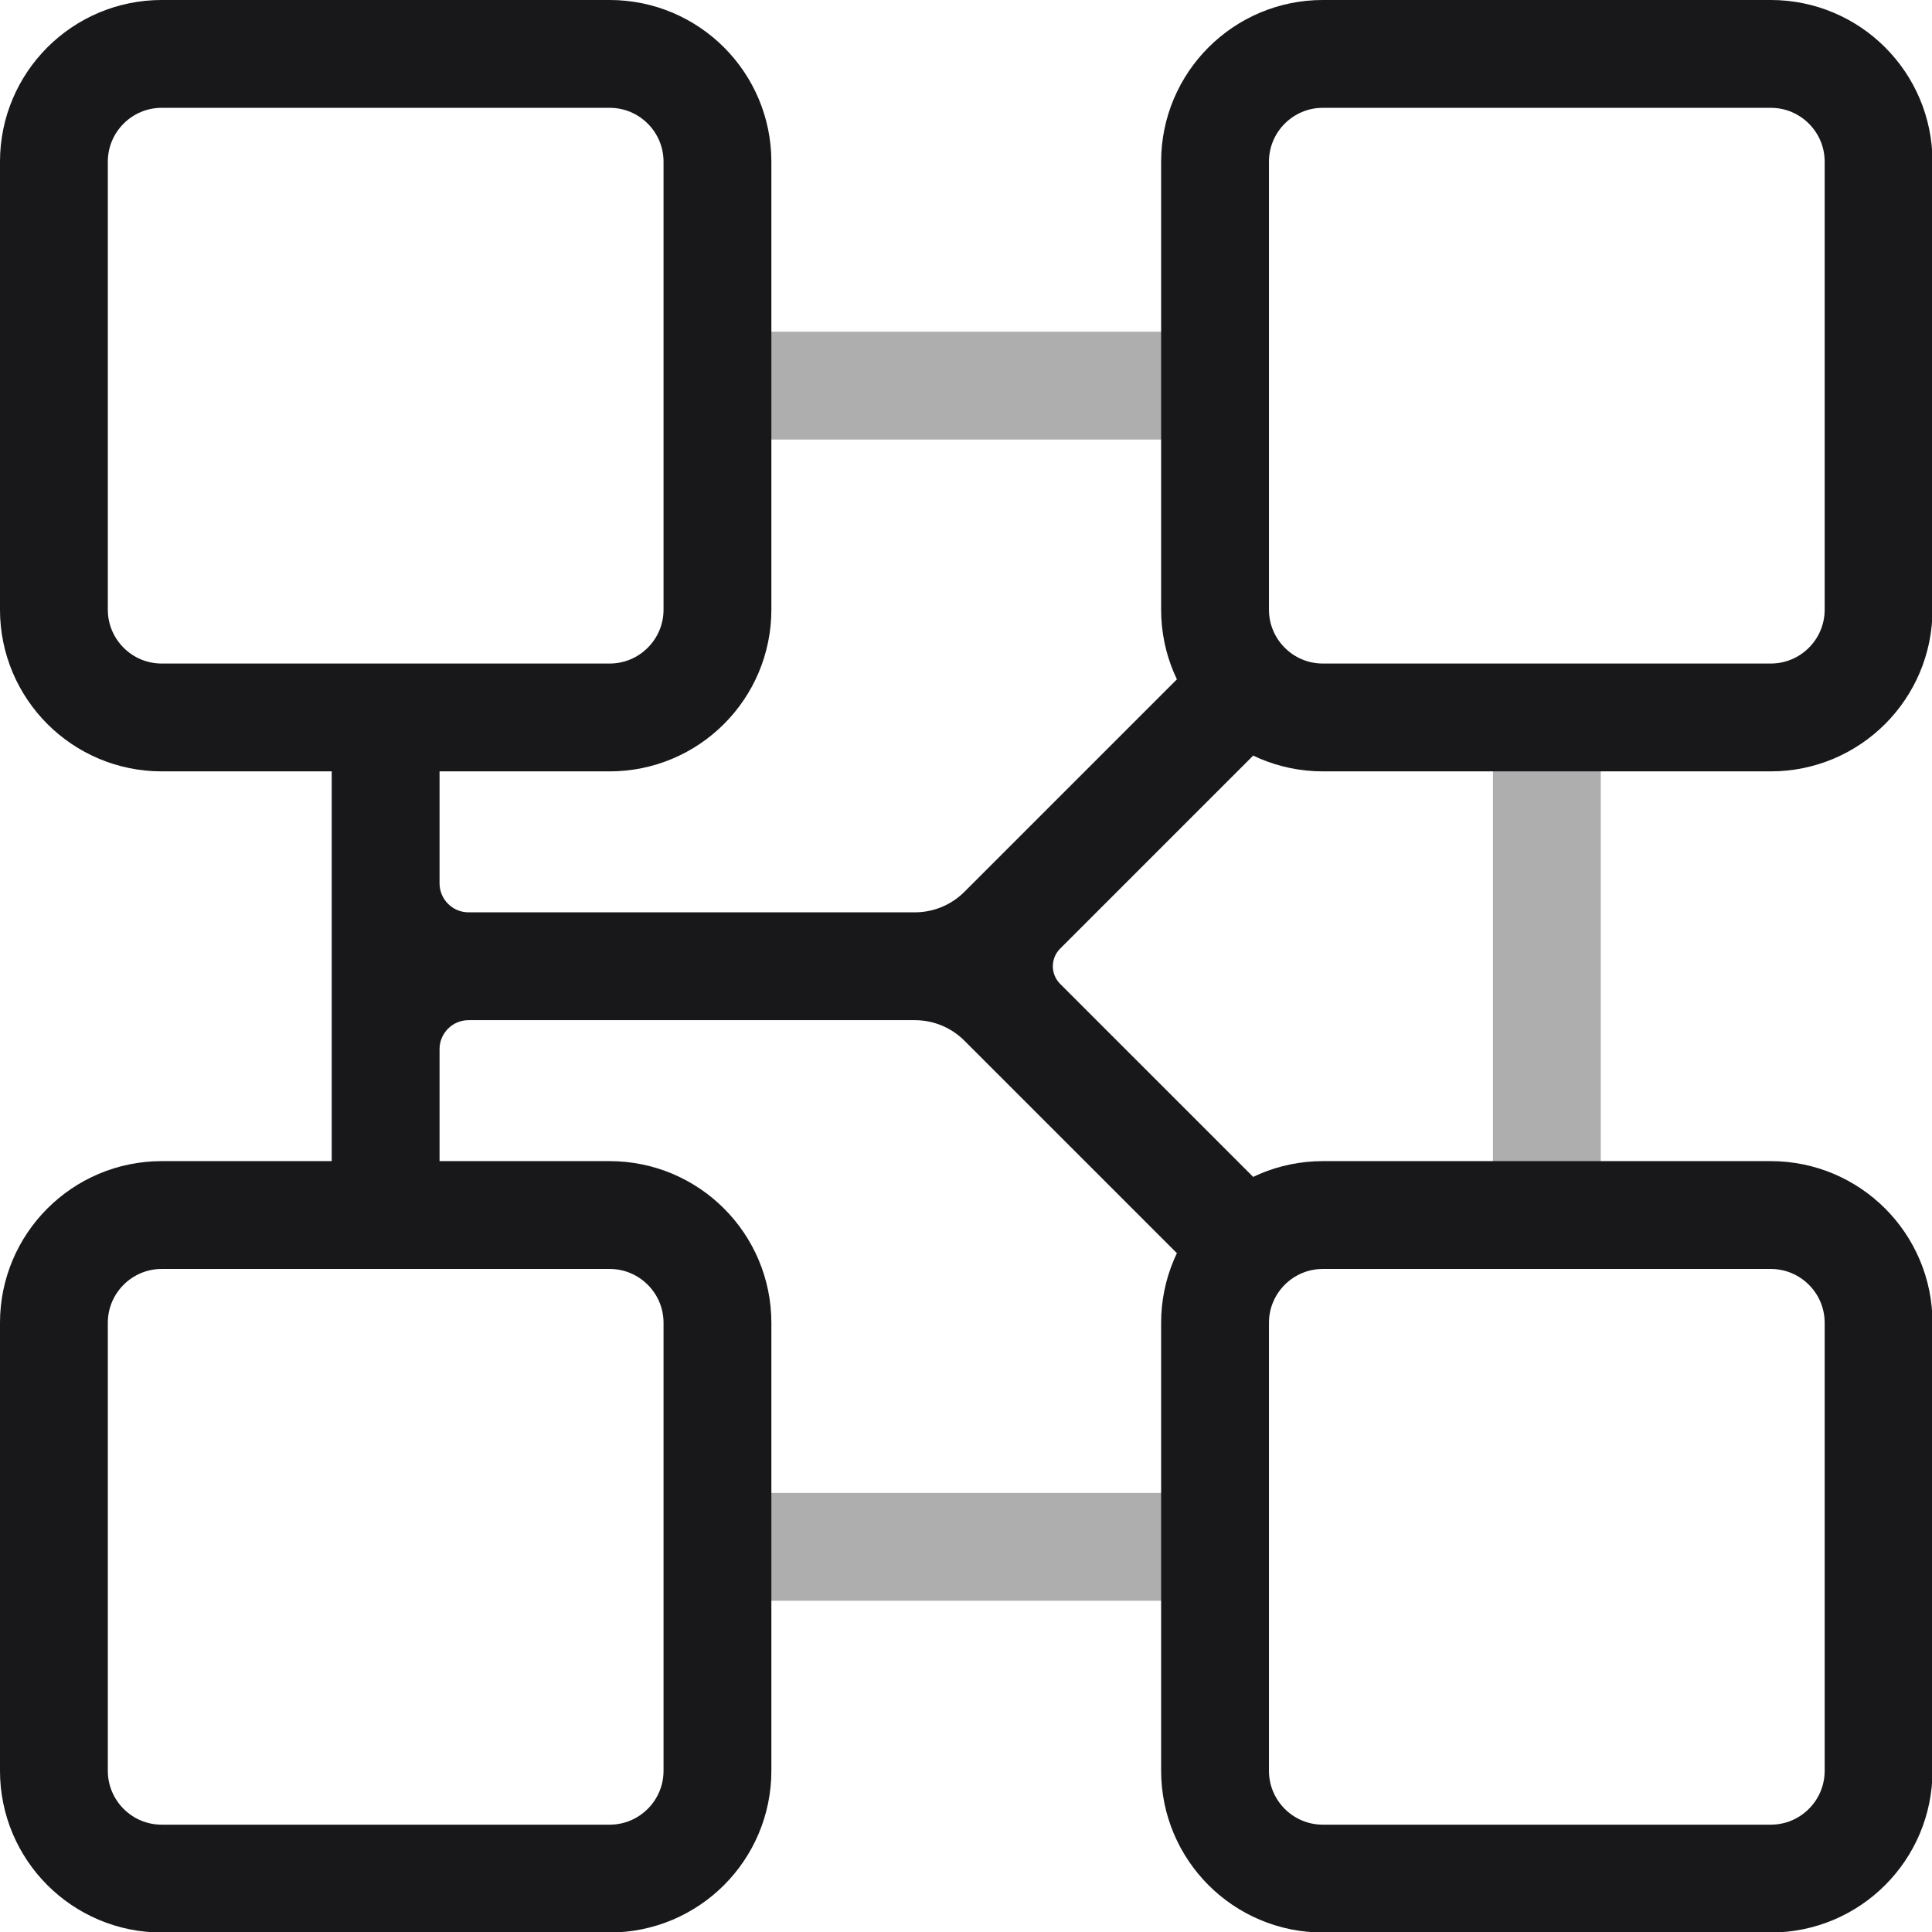
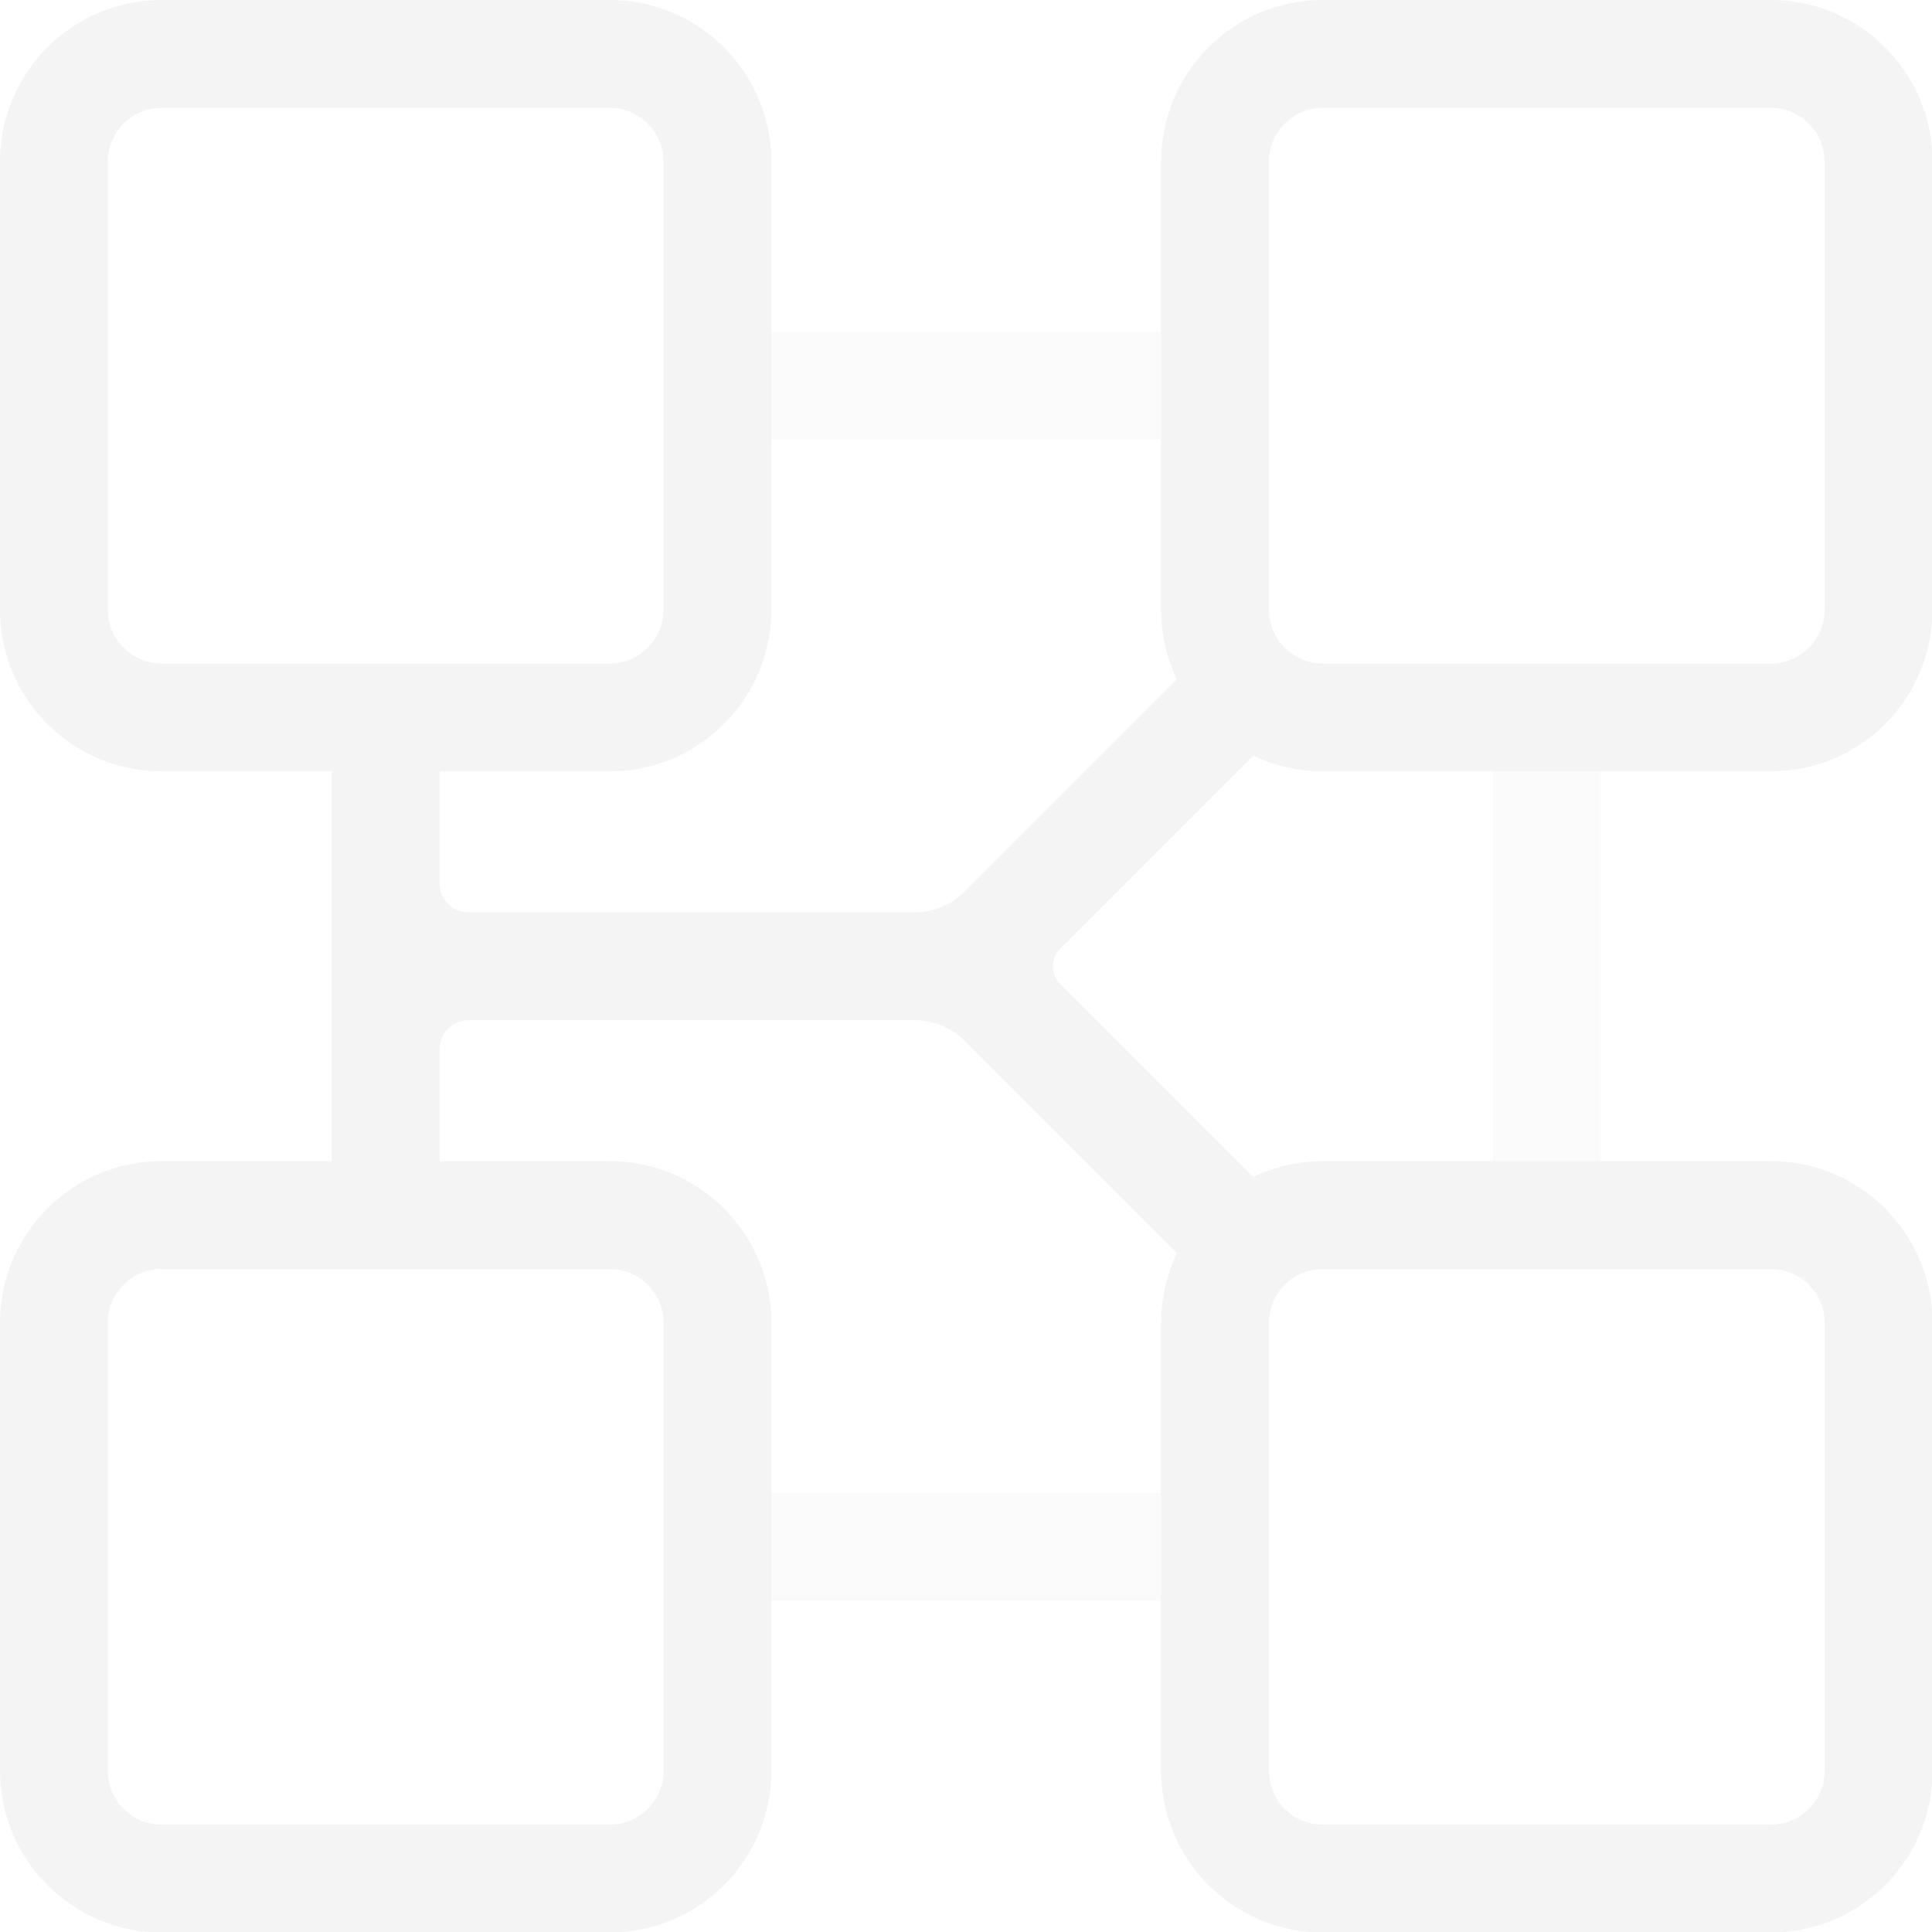
<svg xmlns="http://www.w3.org/2000/svg" viewBox="0 0 24 24" fill="none">
  <g transform="scale(1.13334) translate(-1.4091,-1.4091)">
-     <g stroke="#18181b" fill="none" stroke-linecap="round">
+     <g stroke="#f4f4f5" fill="none" stroke-linecap="round">
      <rect x="2" y="2" width="7.273" height="7.273" rx="1.182" stroke-width="1.182" />
      <rect x="14.727" y="2" width="7.273" height="7.273" rx="1.182" stroke-width="1.182" />
      <rect x="2" y="14.727" width="7.273" height="7.273" rx="1.182" stroke-width="1.182" />
      <rect x="14.727" y="14.727" width="7.273" height="7.273" rx="1.182" stroke-width="1.182" />
    </g>
-     <g stroke="#18181b" opacity="0.35" stroke-width="1.182">
+     <g stroke="#f4f4f5" opacity="0.35" stroke-width="1.182">
      <line x1="9.273" y1="5.636" x2="14.727" y2="5.636" />
      <line x1="18.364" y1="9.273" x2="18.364" y2="14.727" />
      <line x1="9.273" y1="18.364" x2="14.727" y2="18.364" />
    </g>
-     <path d="M11.437,12.591 A0.767,0.767 0 0,1 11.98,12.816 L14.309,15.145 L15.145,14.309 L13.029,12.193 A0.273,0.273 0 0,1 13.029,11.807 L15.145,9.691 L14.309,8.855 L11.98,11.184 A0.767,0.767 0 0,1 11.437,11.409 L6.545,11.409 A0.318,0.318 0 0,1 6.227,11.091 L6.227,9.273 L5.045,9.273 L5.045,14.727 L6.227,14.727 L6.227,12.909 A0.318,0.318 0 0,1 6.545,12.591 Z" fill="#18181b" />
+     <path d="M11.437,12.591 A0.767,0.767 0 0,1 11.98,12.816 L14.309,15.145 L15.145,14.309 L13.029,12.193 A0.273,0.273 0 0,1 13.029,11.807 L15.145,9.691 L14.309,8.855 L11.98,11.184 A0.767,0.767 0 0,1 11.437,11.409 L6.545,11.409 A0.318,0.318 0 0,1 6.227,11.091 L6.227,9.273 L5.045,9.273 L5.045,14.727 L6.227,14.727 L6.227,12.909 A0.318,0.318 0 0,1 6.545,12.591 Z" fill="#f4f4f5" />
  </g>
</svg>
